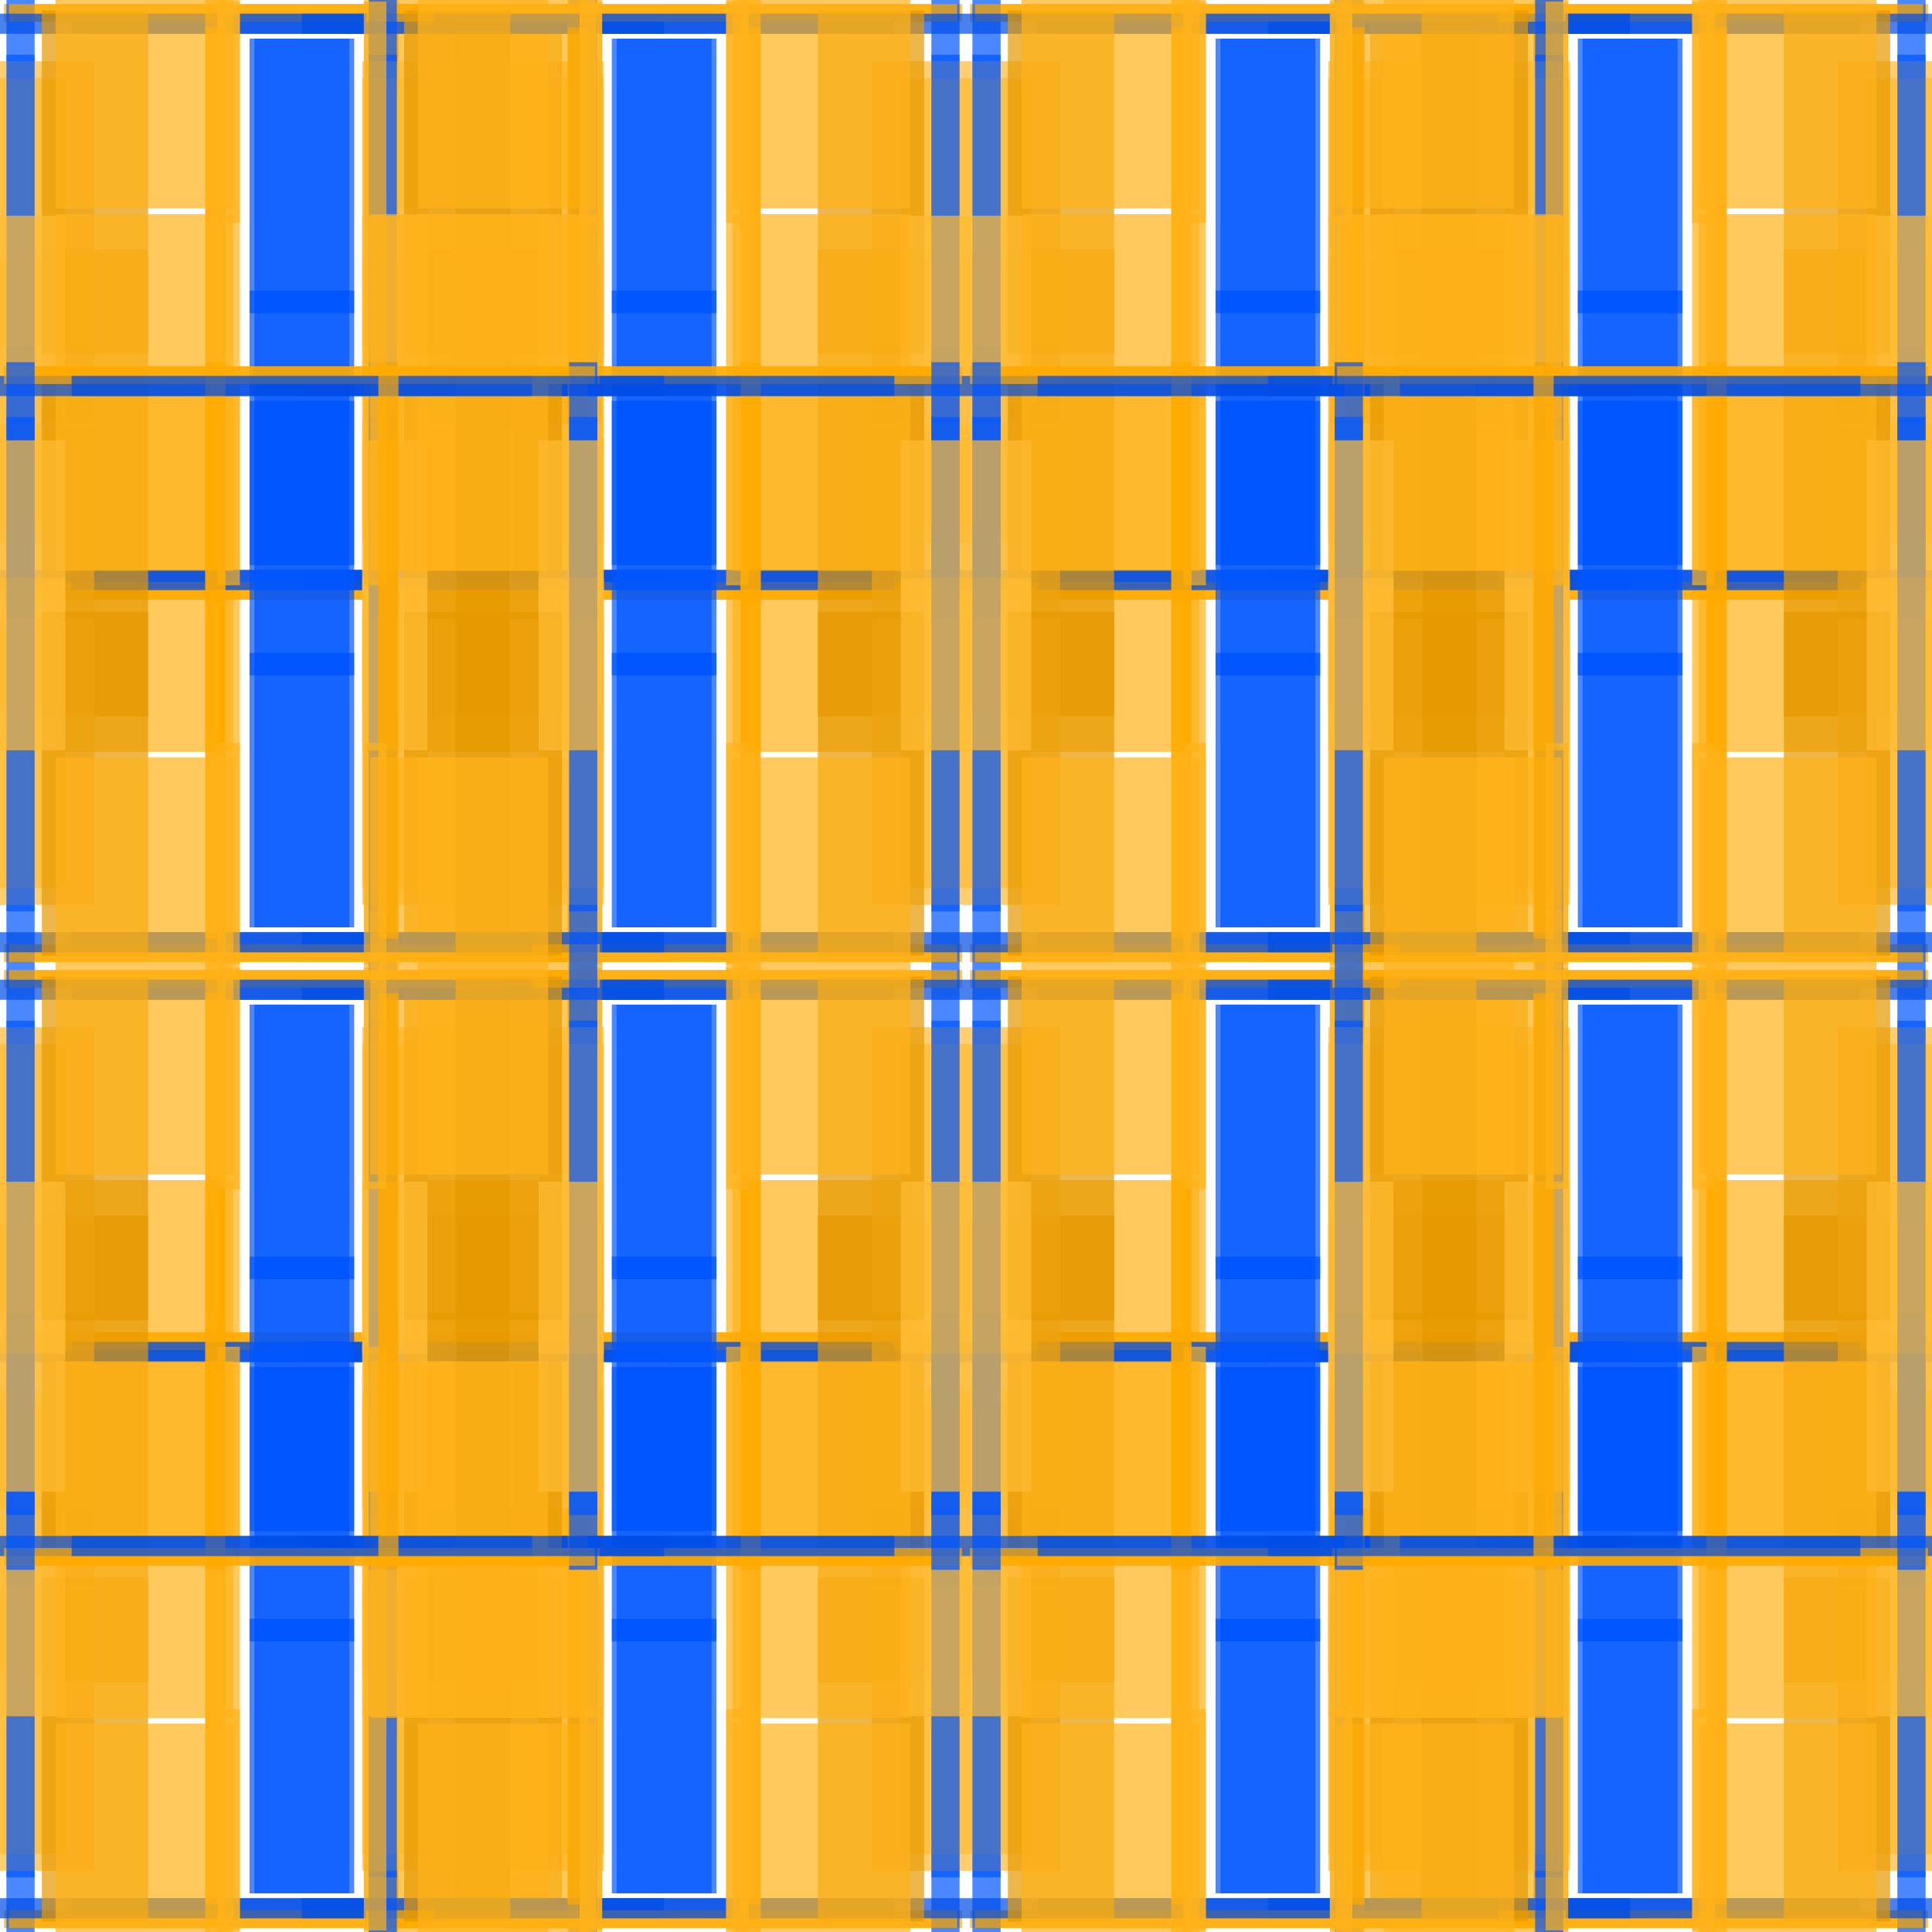
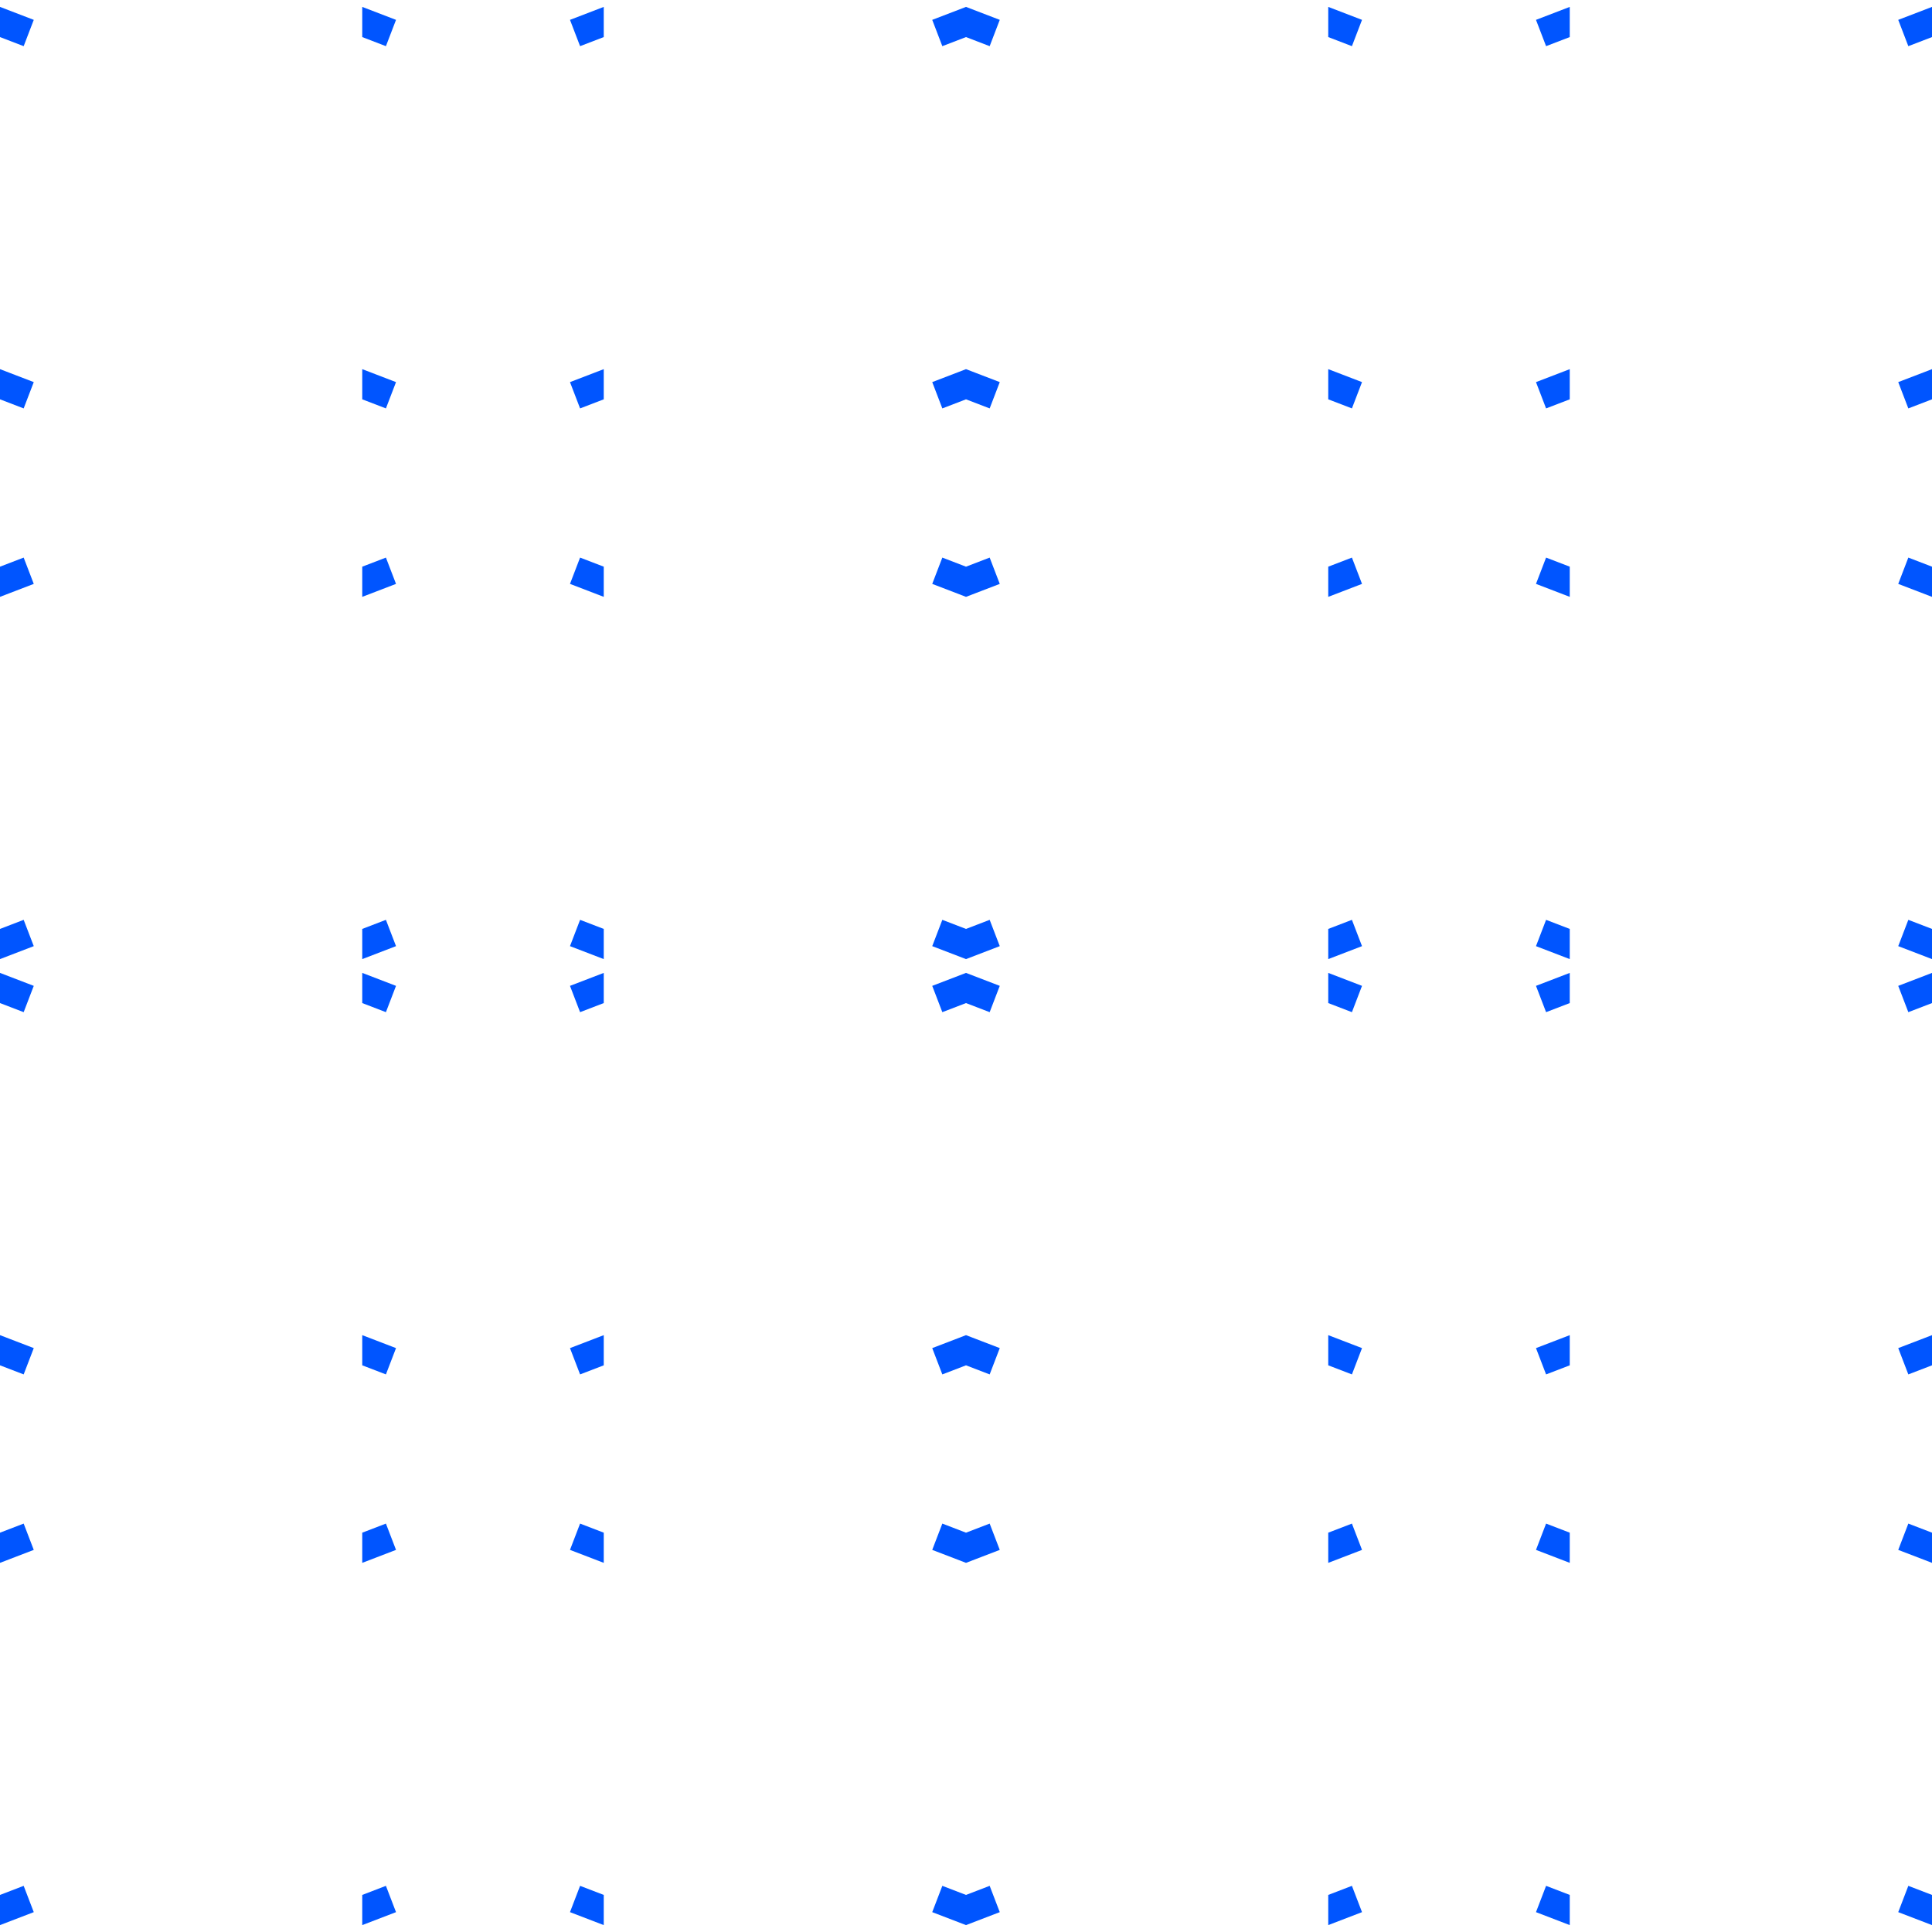
<svg xmlns="http://www.w3.org/2000/svg" xmlns:xlink="http://www.w3.org/1999/xlink" width="100%" height="100%" viewBox="0 0 2400 2400" style="stroke-width:0;background-color:#121212">
  <symbol id="quad3">
    <symbol id="quad2">
      <symbol id="quad1">
        <symbol id="quad0">
-           <rect x="5" y="5" width="734" height="22" rx="0" transform-origin="0 0" style="fill:hsl(40,100%,50%);fill-opacity:0.704" transform="rotate(0)translate(0 0)skewX(0)skewY(0)scale(1 1)" />
-           <rect x="-16" y="319" width="133" height="355" rx="0" transform-origin="0 0" style="fill:hsl(40,100%,60%);fill-opacity:0.704" transform="rotate(0)translate(0 0)skewX(0)skewY(0)scale(1 1)" />
-           <rect x="89" y="17" width="736" height="25" rx="0" transform-origin="0 0" style="fill:hsl(220,100%,45%);fill-opacity:0.704" transform="rotate(0)translate(0 0)skewX(0)skewY(0)scale(1 1)" />
-           <rect x="52" y="310" width="132" height="427" rx="0" transform-origin="0 0" style="fill:hsl(40,100%,45%);fill-opacity:0.704" transform="rotate(0)translate(0 0)skewX(0)skewY(0)scale(1 1)" />
-           <rect x="470" y="-15" width="25" height="731" rx="0" transform-origin="0 0" style="fill:hsl(40,100%,50%);fill-opacity:0.704" transform="rotate(0)translate(0 0)skewX(0)skewY(0)scale(1 1)" />
-           <rect x="69" y="491" width="221" height="443" rx="0" transform-origin="0 0" style="fill:hsl(40,100%,55%);fill-opacity:0.704" transform="rotate(0)translate(0 0)skewX(0)skewY(0)scale(1 1)" />
-           <rect x="452" y="473" width="28" height="725" rx="0" transform-origin="0 0" style="fill:hsl(40,100%,55%);fill-opacity:0.704" transform="rotate(0)translate(0 0)skewX(0)skewY(0)scale(1 1)" />
-           <rect x="310" y="48" width="124" height="341" rx="0" transform-origin="0 0" style="fill:hsl(220,100%,50%);fill-opacity:0.704" transform="rotate(0)translate(0 0)skewX(0)skewY(0)scale(1 1)" />
-           <rect x="8" y="-48" width="35" height="730" rx="0" transform-origin="0 0" style="fill:hsl(220,100%,50%);fill-opacity:0.704" transform="rotate(0)translate(0 0)skewX(0)skewY(0)scale(1 1)" />
-           <rect x="-82" y="97" width="163" height="385" rx="0" transform-origin="0 0" style="fill:hsl(40,100%,60%);fill-opacity:0.704" transform="rotate(0)translate(0 0)skewX(0)skewY(0)scale(1 1)" />
+           <rect x="5" y="5" width="734" height="22" rx="0" transform-origin="0 0" style="fill:hsl(40,100%,50%);fill-opacity:1" transform="rotate(111)translate(0 0)skewX(0)skewY(0)scale(1 1)" />
+           <rect x="-16" y="319" width="133" height="355" rx="0" transform-origin="0 0" style="fill:hsl(40,100%,60%);fill-opacity:1" transform="rotate(111)translate(0 0)skewX(0)skewY(0)scale(1 1)" />
+           <rect x="89" y="17" width="736" height="25" rx="0" transform-origin="0 0" style="fill:hsl(220,100%,45%);fill-opacity:1" transform="rotate(111)translate(0 0)skewX(0)skewY(0)scale(1 1)" />
+           <rect x="52" y="310" width="132" height="427" rx="0" transform-origin="0 0" style="fill:hsl(40,100%,45%);fill-opacity:1" transform="rotate(111)translate(0 0)skewX(0)skewY(0)scale(1 1)" />
+           <rect x="470" y="-15" width="25" height="731" rx="0" transform-origin="0 0" style="fill:hsl(40,100%,50%);fill-opacity:1" transform="rotate(111)translate(0 0)skewX(0)skewY(0)scale(1 1)" />
+           <rect x="69" y="491" width="221" height="443" rx="0" transform-origin="0 0" style="fill:hsl(40,100%,55%);fill-opacity:1" transform="rotate(111)translate(0 0)skewX(0)skewY(0)scale(1 1)" />
+           <rect x="452" y="473" width="28" height="725" rx="0" transform-origin="0 0" style="fill:hsl(40,100%,55%);fill-opacity:1" transform="rotate(111)translate(0 0)skewX(0)skewY(0)scale(1 1)" />
+           <rect x="310" y="48" width="124" height="341" rx="0" transform-origin="0 0" style="fill:hsl(220,100%,50%);fill-opacity:1" transform="rotate(111)translate(0 0)skewX(0)skewY(0)scale(1 1)" />
+           <rect x="8" y="-48" width="35" height="730" rx="0" transform-origin="0 0" style="fill:hsl(220,100%,50%);fill-opacity:1" transform="rotate(111)translate(0 0)skewX(0)skewY(0)scale(1 1)" />
+           <rect x="-82" y="97" width="163" height="385" rx="0" transform-origin="0 0" style="fill:hsl(40,100%,60%);fill-opacity:1" transform="rotate(111)translate(0 0)skewX(0)skewY(0)scale(1 1)" />
        </symbol>
        <g>
          <use xlink:href="#quad0" />
        </g>
        <g transform="scale(-1 1) translate(-750 0)">
          <use xlink:href="#quad0" />
        </g>
        <g transform="scale(-1 -1) translate(-750 -750)">
          <use xlink:href="#quad0" />
        </g>
        <g transform="scale(1 -1) translate(0 -750)">
          <use xlink:href="#quad0" />
        </g>
      </symbol>
      <g>
        <use xlink:href="#quad1" />
      </g>
      <g transform="scale(-1 1) translate(-1200 0)">
        <use xlink:href="#quad1" />
      </g>
      <g transform="scale(-1 -1) translate(-1200 -1200)">
        <use xlink:href="#quad1" />
      </g>
      <g transform="scale(1 -1) translate(0 -1200)">
        <use xlink:href="#quad1" />
      </g>
    </symbol>
    <g>
      <use xlink:href="#quad2" />
    </g>
    <g transform="scale(-1 1) translate(-2400 0)">
      <use xlink:href="#quad2" />
    </g>
    <g transform="scale(-1 -1) translate(-2400 -2400)">
      <use xlink:href="#quad2" />
    </g>
    <g transform="scale(1 -1) translate(0 -2400)">
      <use xlink:href="#quad2" />
    </g>
  </symbol>
  <g transform="scale(1 1)">
    <use xlink:href="#quad3" />
  </g>
</svg>
